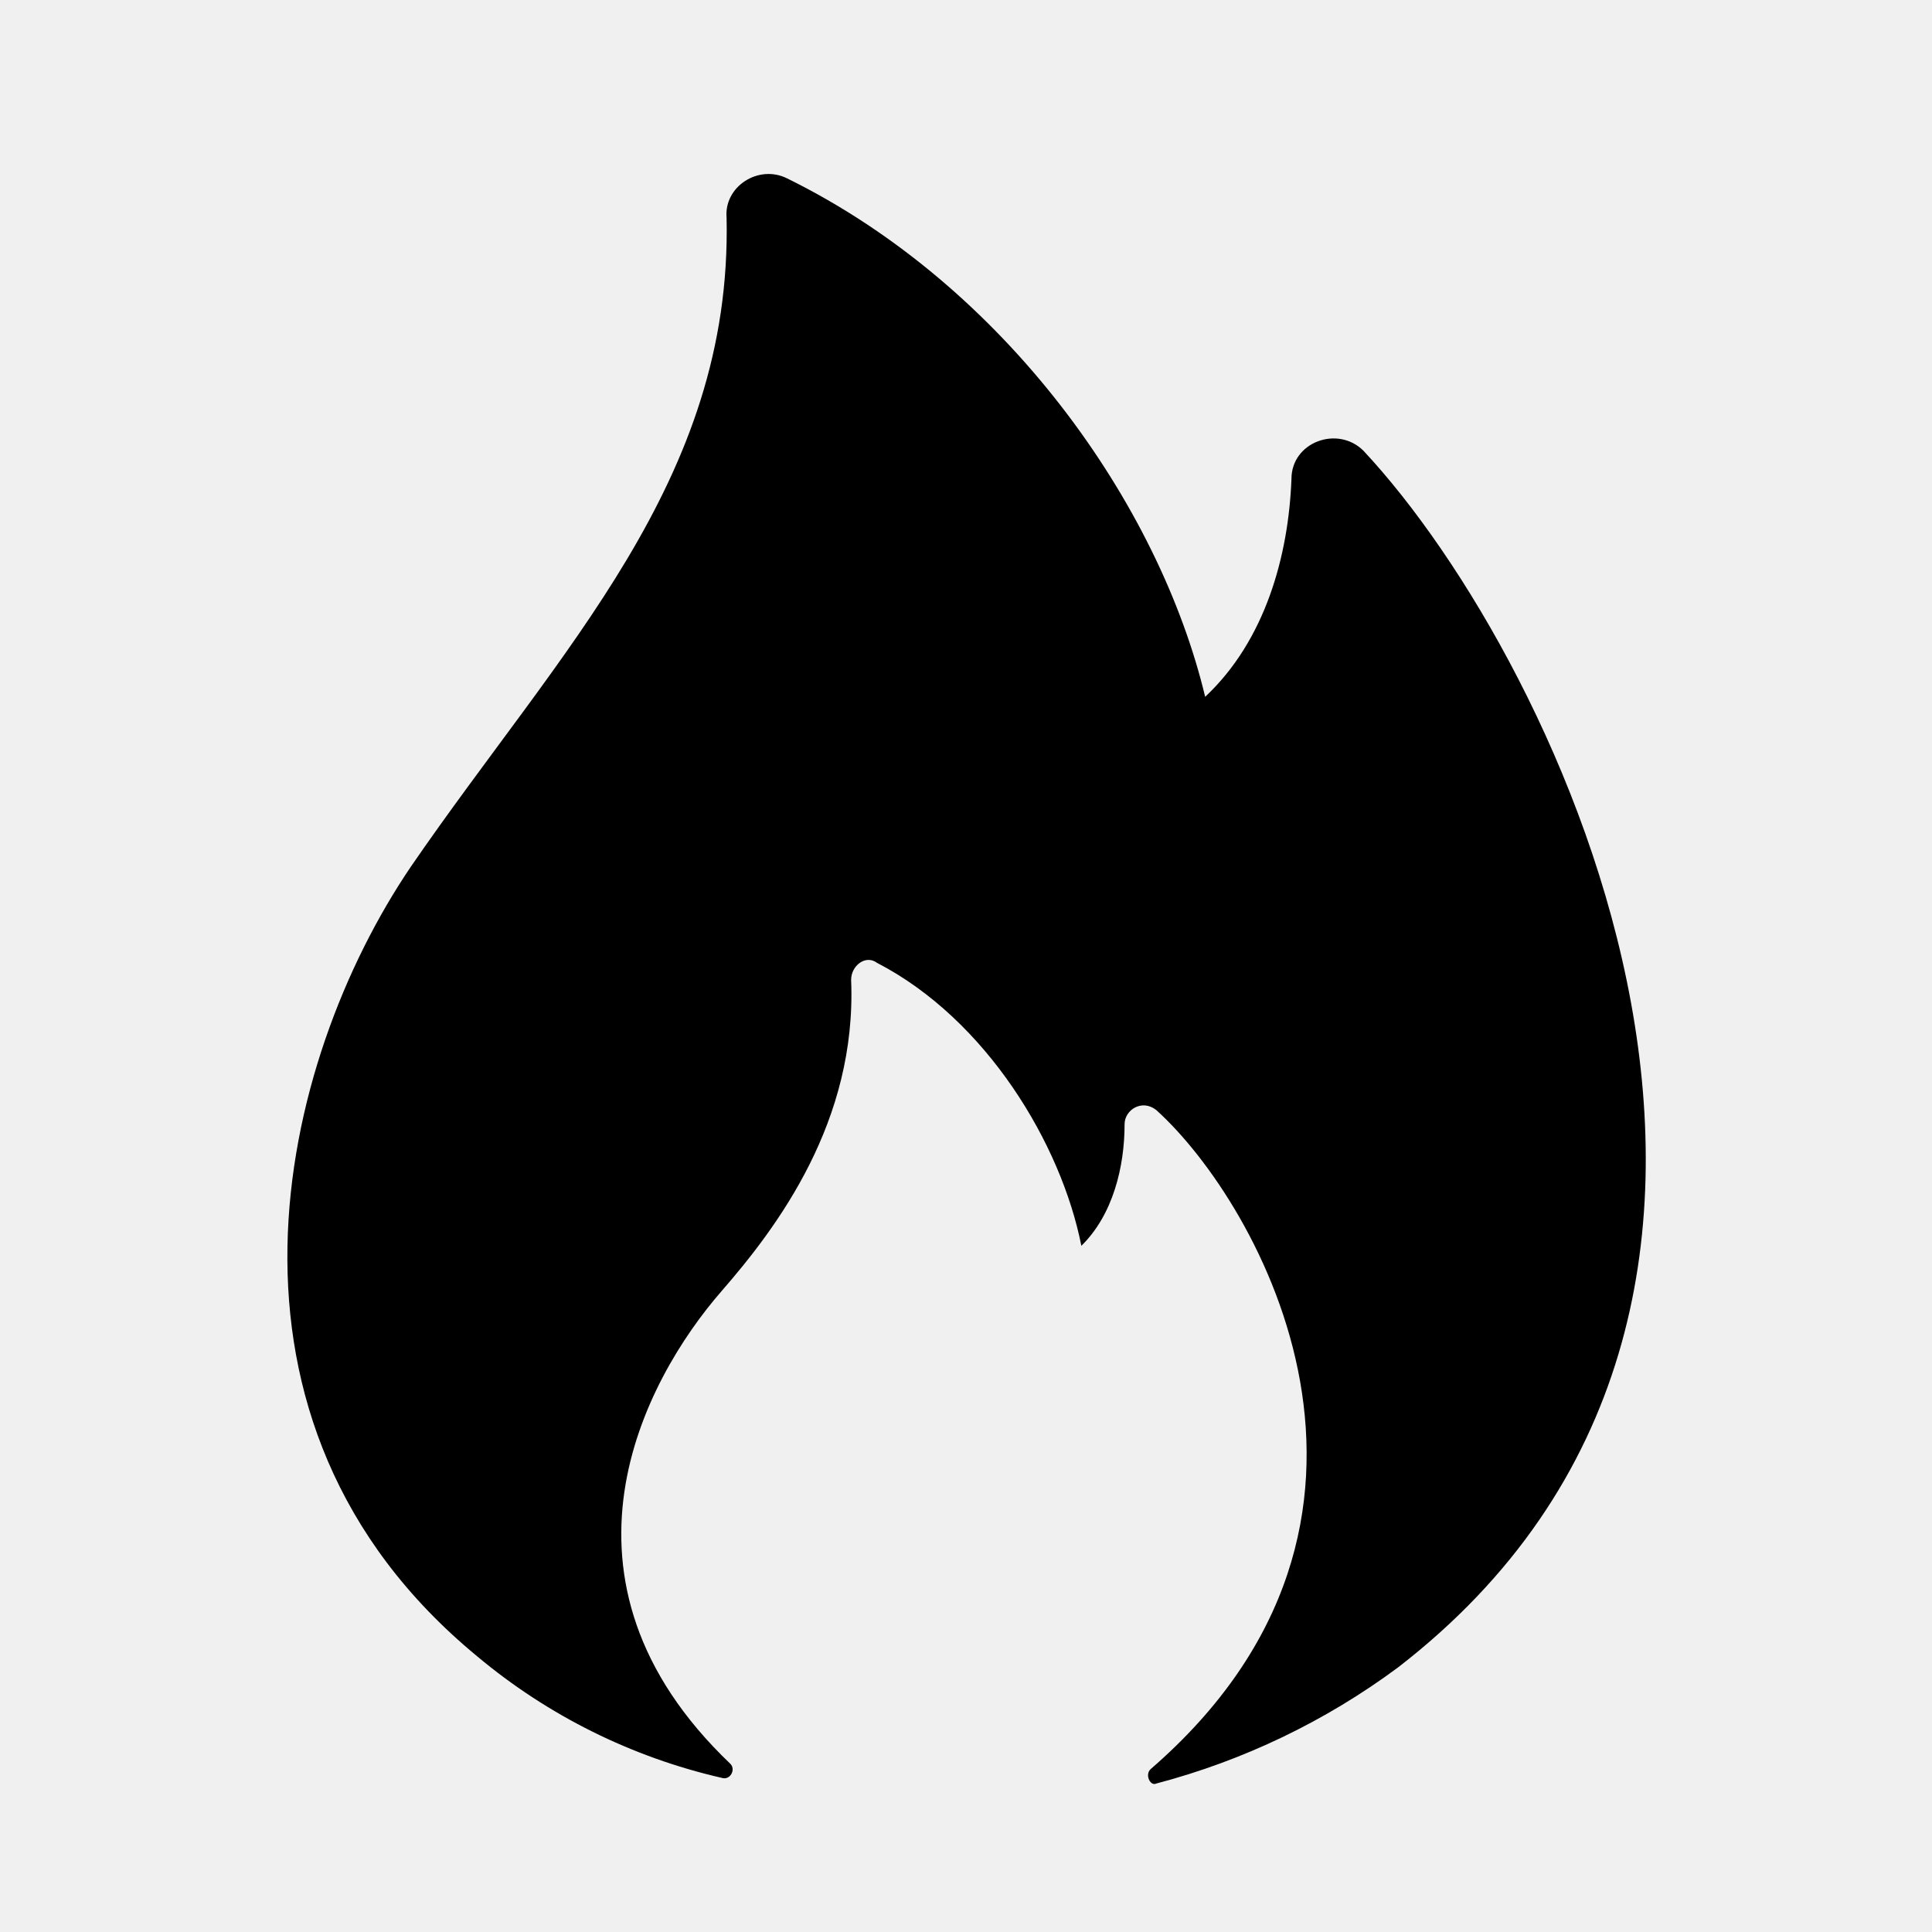
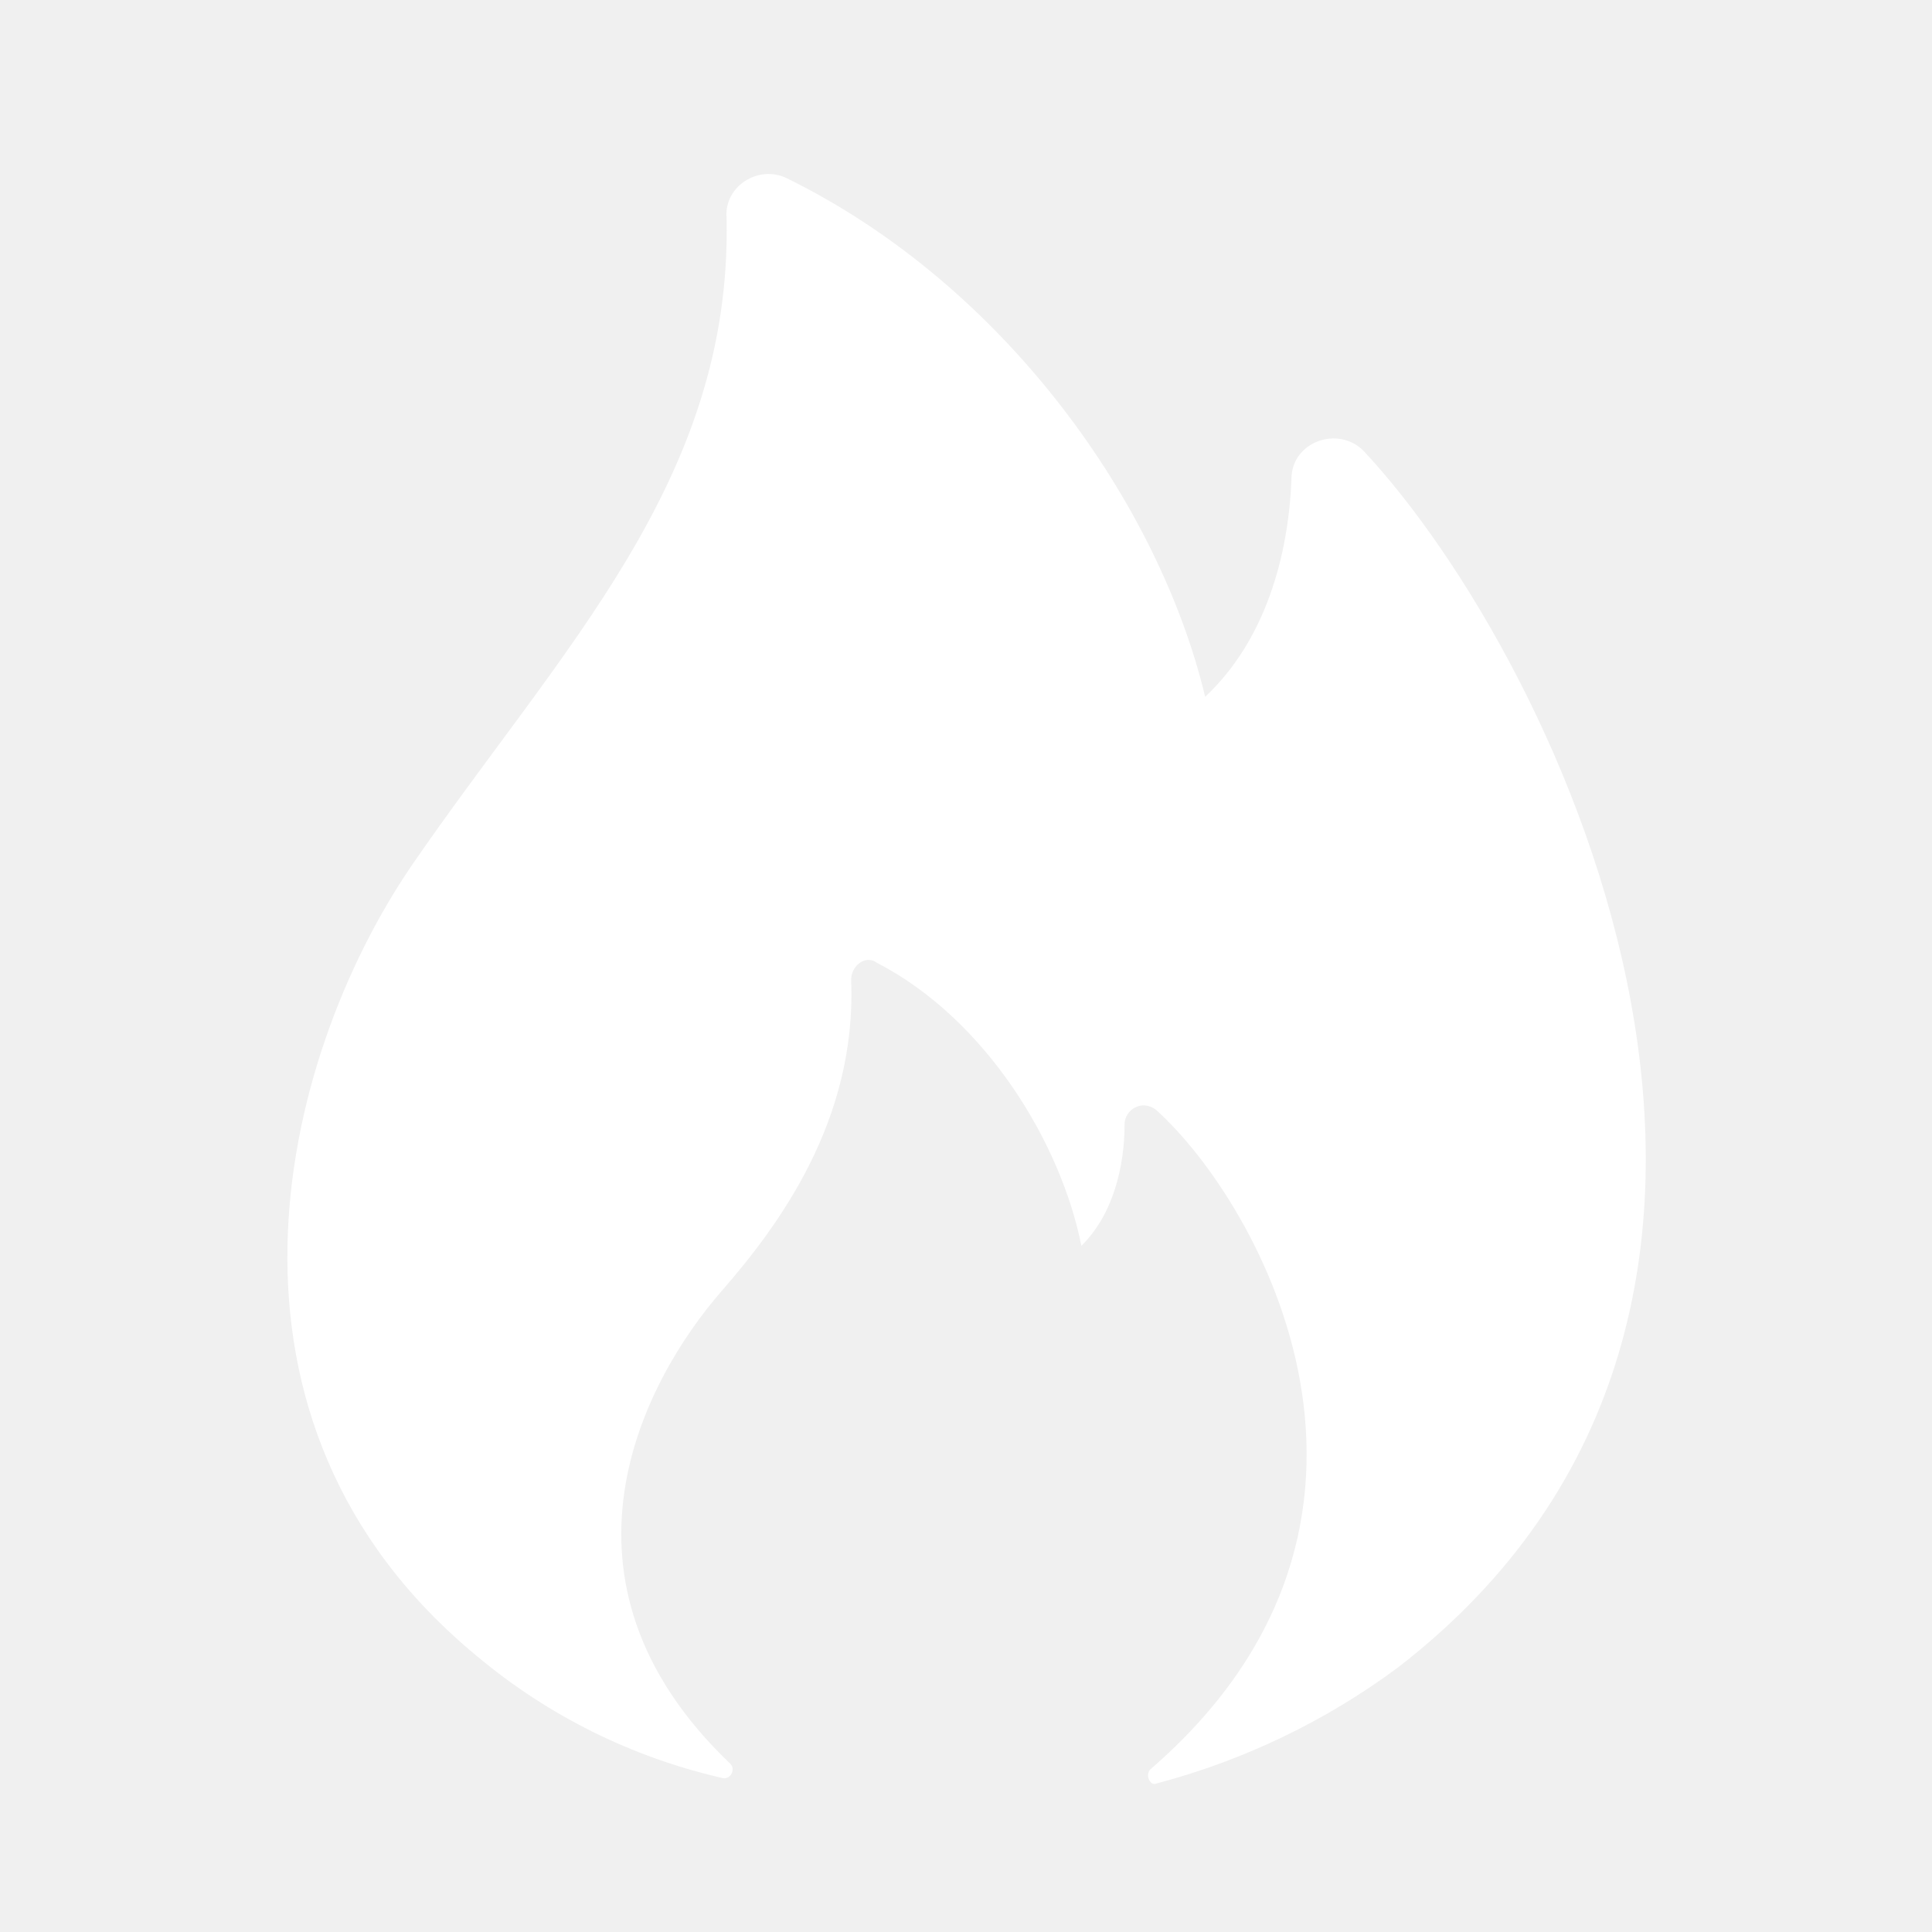
<svg xmlns="http://www.w3.org/2000/svg" width="800" height="800" fill="none" viewBox="0 0 24 24">
-   <path fill="#000" d="M5.926 20.574a7.26 7.26 0 0 0 3.039 1.511c.107.035.179-.105.107-.175-2.395-2.285-1.079-4.758-.107-5.873.693-.796 1.68-2.107 1.608-3.865 0-.176.18-.317.322-.211 1.359.703 2.288 2.25 2.538 3.515.394-.386.537-.984.537-1.511 0-.176.214-.317.393-.176 1.287 1.16 3.503 5.097-.072 8.19-.071.071 0 .212.072.177a8.8 8.8 0 0 0 3.003-1.442c5.827-4.5 2.037-12.48-.43-15.116-.321-.317-.893-.106-.893.351-.036.95-.322 2.004-1.072 2.707-.572-2.39-2.478-5.105-5.195-6.441-.357-.176-.786.105-.75.492.07 3.27-2.063 5.352-3.922 8.059-1.645 2.425-2.717 6.89.822 9.808" />
+   <path fill="white" d="M5.926 20.574a7.26 7.26 0 0 0 3.039 1.511c.107.035.179-.105.107-.175-2.395-2.285-1.079-4.758-.107-5.873.693-.796 1.68-2.107 1.608-3.865 0-.176.18-.317.322-.211 1.359.703 2.288 2.25 2.538 3.515.394-.386.537-.984.537-1.511 0-.176.214-.317.393-.176 1.287 1.16 3.503 5.097-.072 8.19-.071.071 0 .212.072.177a8.8 8.8 0 0 0 3.003-1.442c5.827-4.5 2.037-12.48-.43-15.116-.321-.317-.893-.106-.893.351-.036.95-.322 2.004-1.072 2.707-.572-2.39-2.478-5.105-5.195-6.441-.357-.176-.786.105-.75.492.07 3.27-2.063 5.352-3.922 8.059-1.645 2.425-2.717 6.89.822 9.808" />
</svg>
